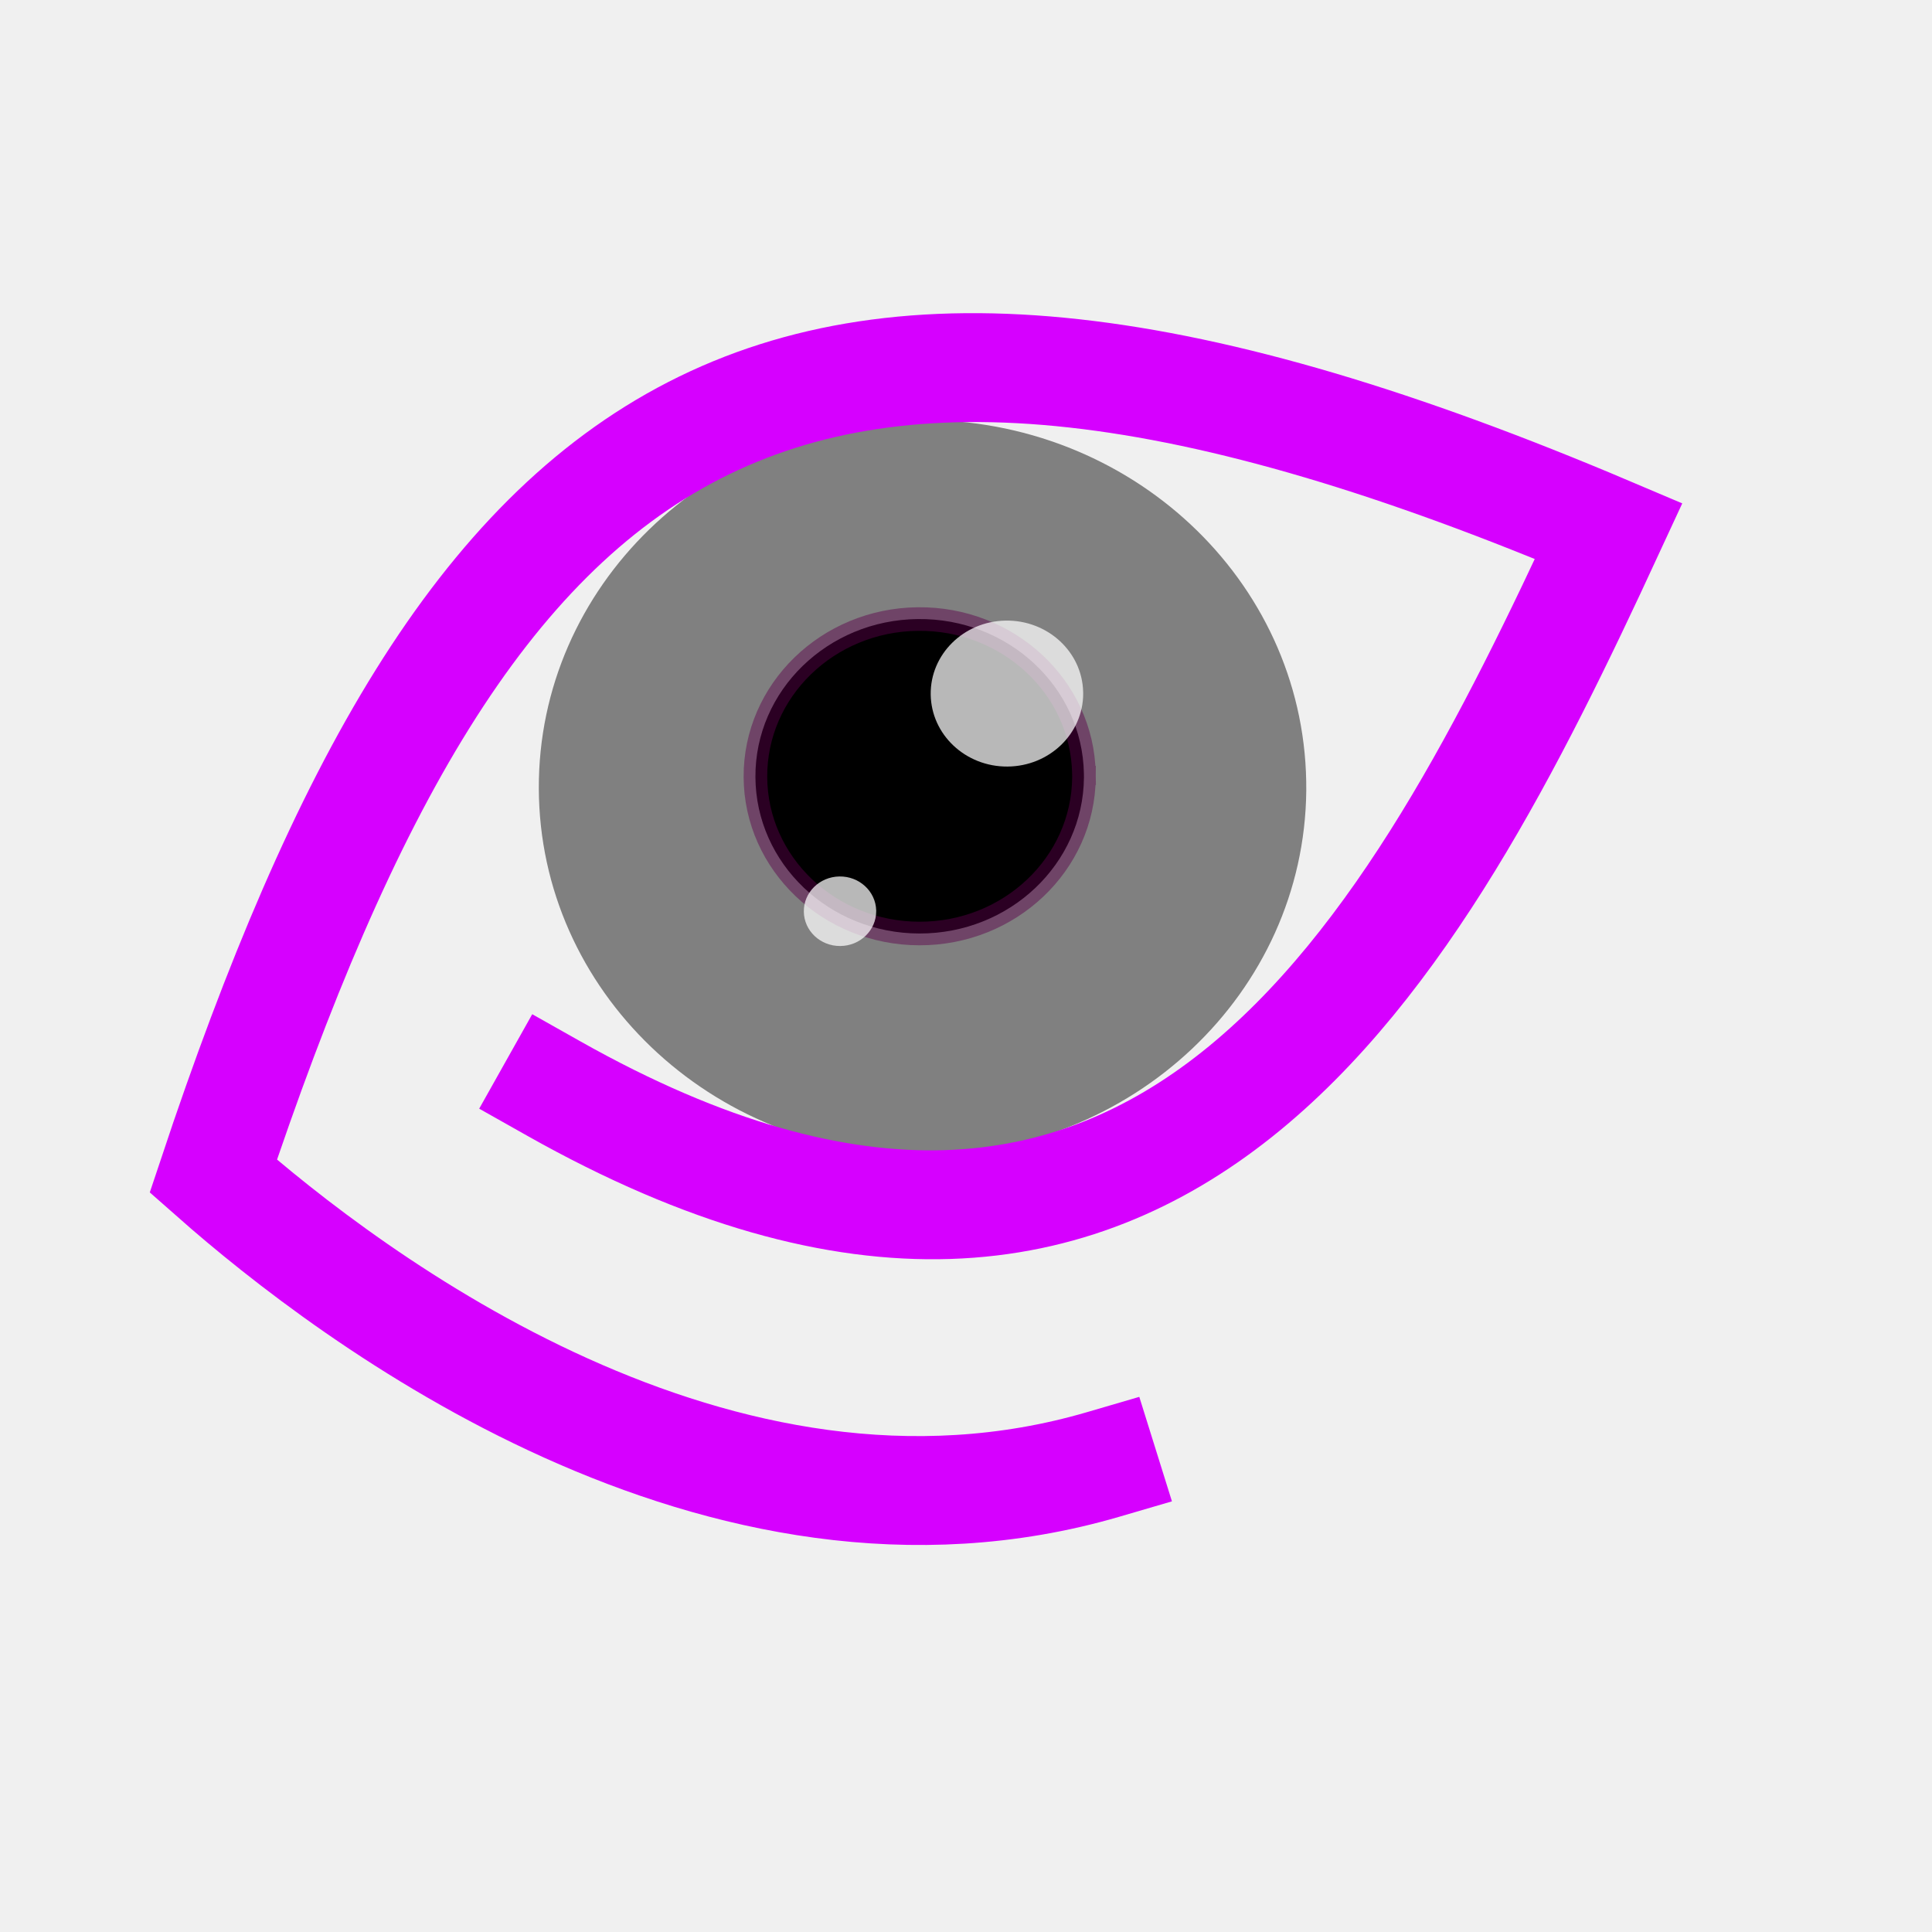
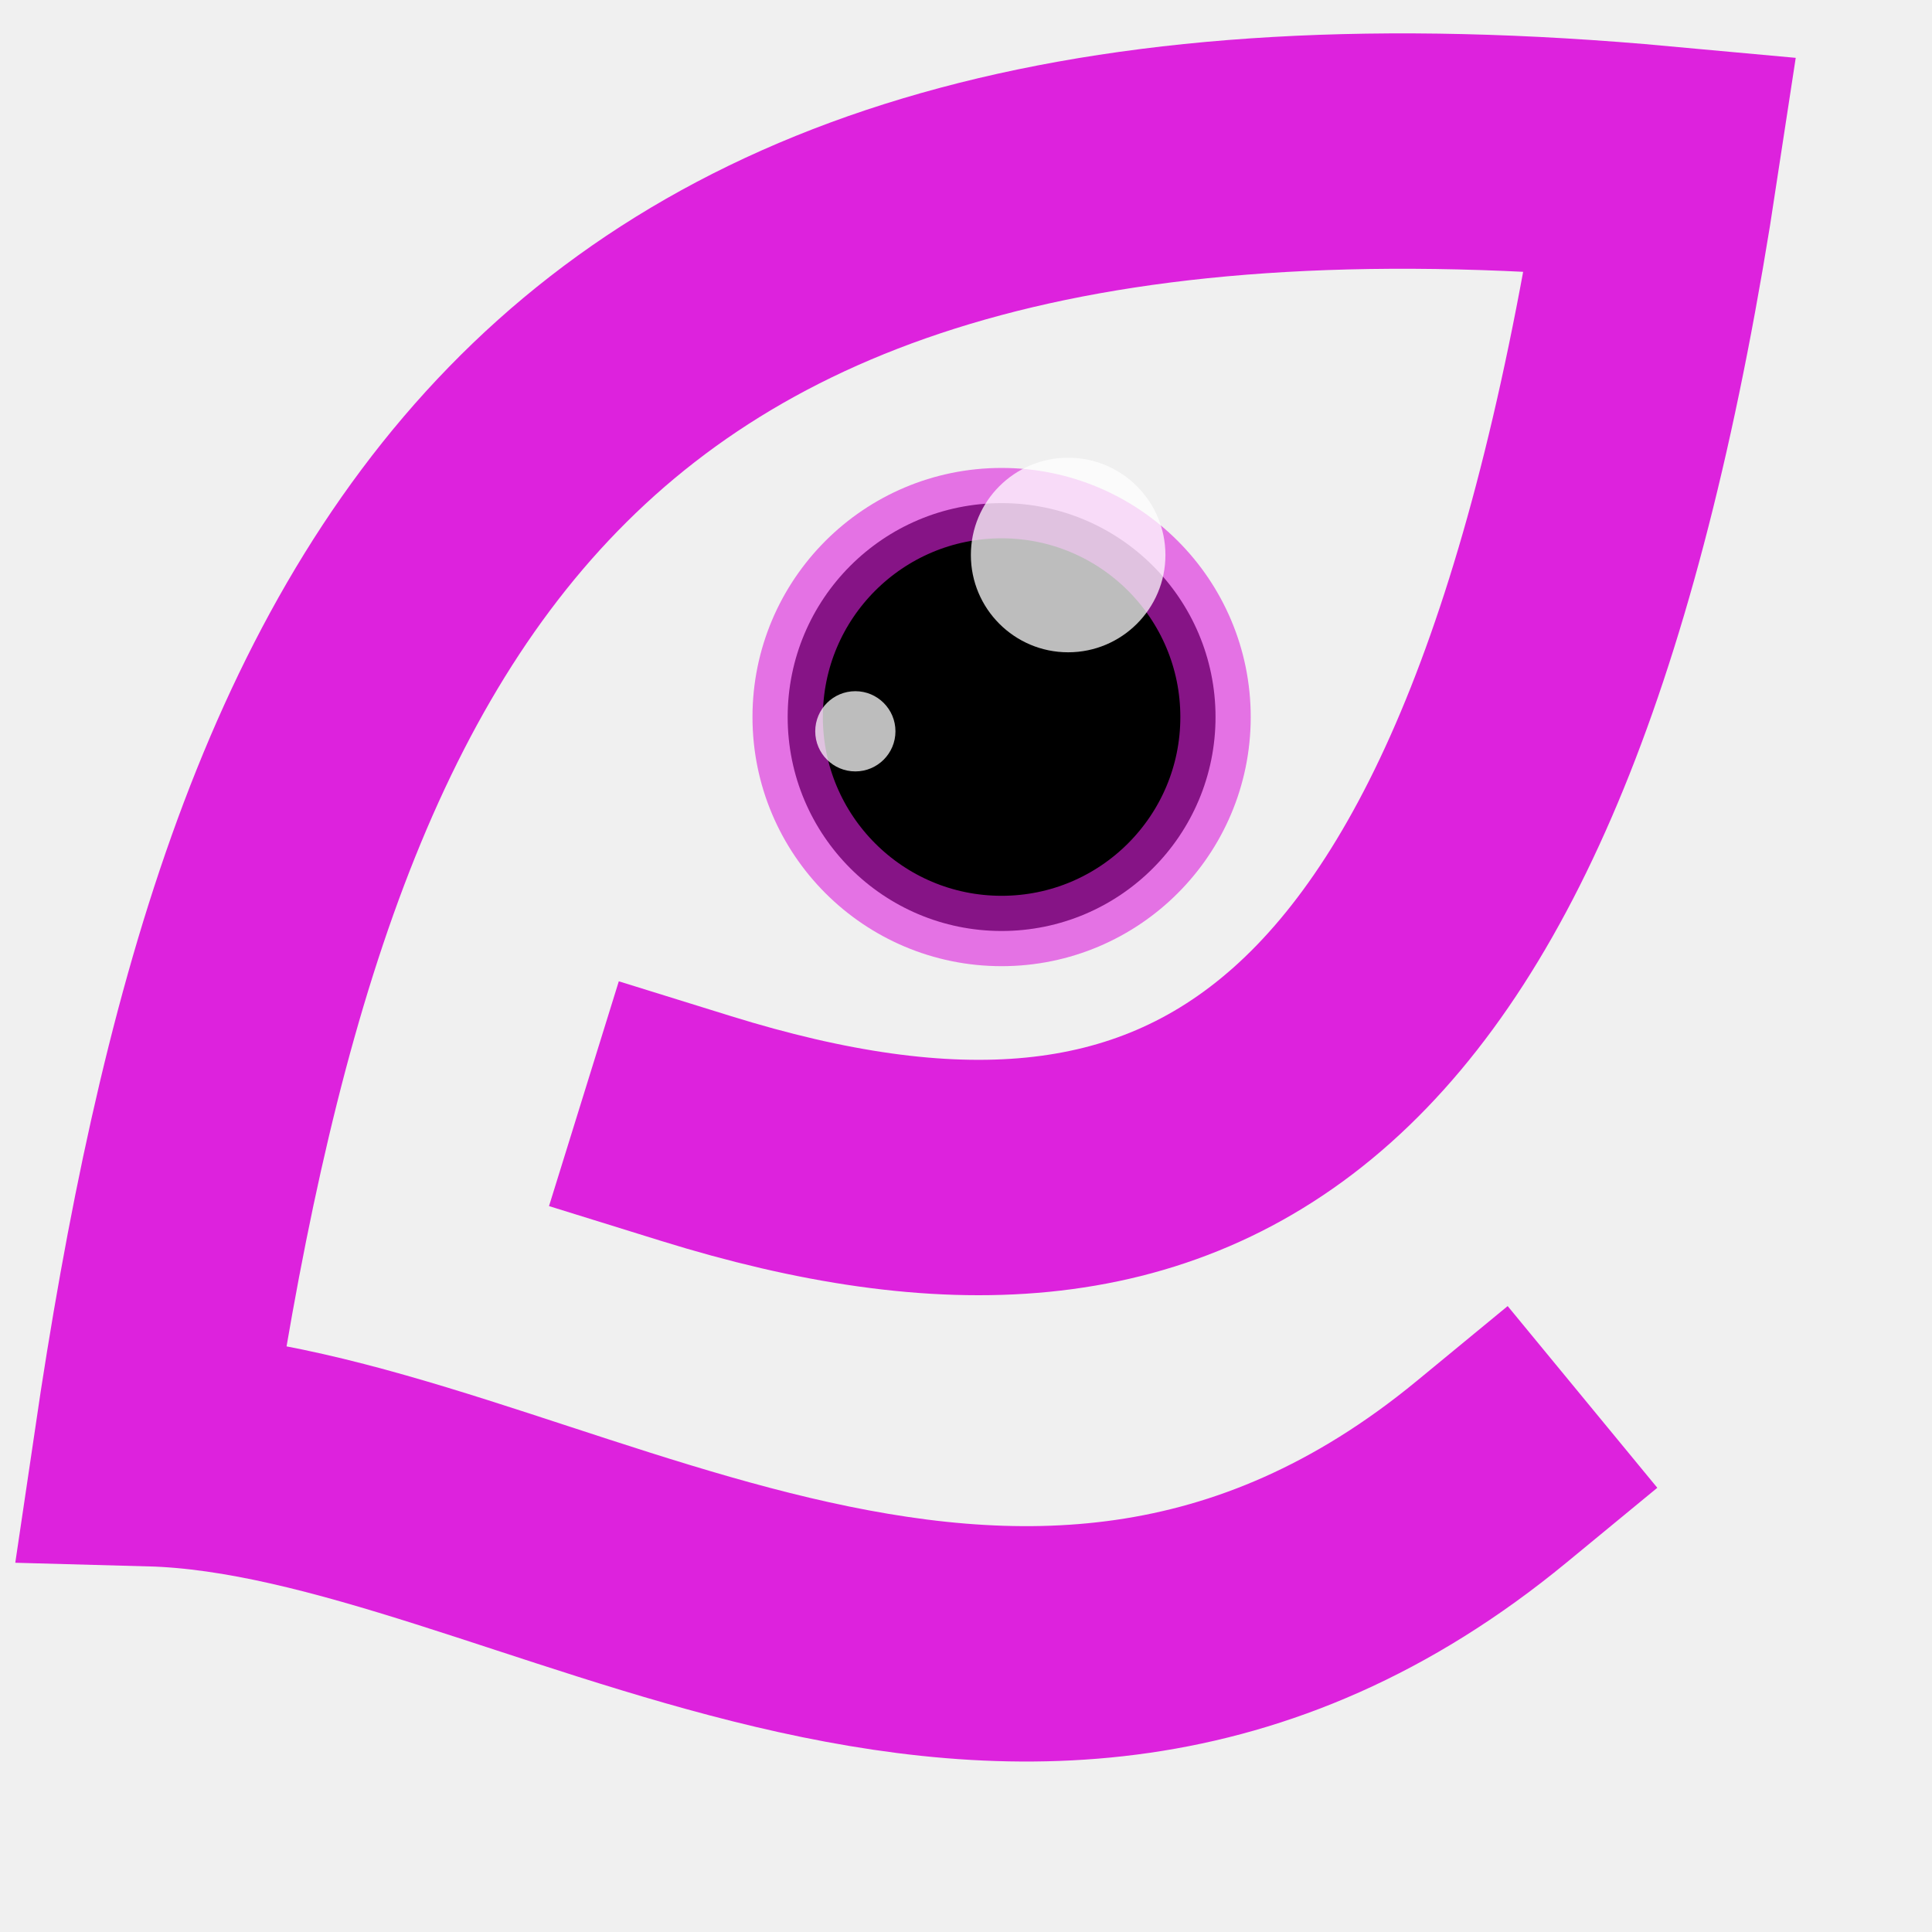
<svg xmlns="http://www.w3.org/2000/svg" width="38.4pt" height="38.4pt">
  <defs />
  <g id="layer1">
-     <path id="shape0" transform="matrix(0.999953 0.00908242 -0.00991128 0.999945 14.3759 11.0372)" fill="#808080" fill-rule="evenodd" stroke="#9800b6" stroke-width="0" stroke-linecap="square" stroke-linejoin="miter" stroke-miterlimit="2.013" d="M20.335 9.482C20.19 4.132 15.561 -0.102 9.971 0.002C4.382 0.106 -0.072 4.51 0.001 9.861C0.073 15.213 4.645 19.505 10.236 19.47C15.826 19.435 20.339 15.087 20.339 9.735" />
-     <path id="shape1" transform="matrix(0.975602 -0.206538 0.224406 0.971346 1.77975 14.4076)" fill="none" stroke="#d600ff" stroke-width="2.906" stroke-linecap="square" stroke-linejoin="miter" stroke-miterlimit="2.013" d="M9.342 16.852C23.03 29.109 32.512 17.937 39.997 8.16C20.478 -5.664 11.308 -1.458 0 17.257C2.844 21.182 10.707 30.462 21.322 29.655" />
-     <path id="shape3" transform="matrix(0.999967 0.00765608 -0.0083548 0.999961 20.0548 16.3717)" fill="#000000" fill-rule="evenodd" stroke="#5c004b" stroke-opacity="0.467" stroke-width="0.625" stroke-linecap="square" stroke-linejoin="miter" stroke-miterlimit="2.013" d="M8.704 4.059C8.642 1.769 6.661 -0.044 4.268 0.001C1.876 0.045 -0.031 1.931 0 4.221C0.031 6.512 1.988 8.349 4.381 8.334C6.774 8.319 8.706 6.458 8.706 4.167" />
-     <path id="shape2" transform="translate(24.6646, 16.4465)" fill="#ffffff" fill-opacity="0.722" fill-rule="evenodd" stroke="#9800b6" stroke-width="0" stroke-linecap="square" stroke-linejoin="miter" stroke-miterlimit="2" d="M4.04 1.884C4.012 0.821 3.092 -0.02 1.981 0C0.871 0.021 -0.014 0.896 0 1.959C0.015 3.023 0.923 3.875 2.034 3.868C3.144 3.861 4.041 2.998 4.041 1.934" />
-     <path id="shape21" transform="translate(21.3021, 23.2273)" fill="#ffffff" fill-opacity="0.722" fill-rule="evenodd" stroke="#9800b6" stroke-width="0" stroke-linecap="square" stroke-linejoin="miter" stroke-miterlimit="2" d="M1.918 0.898C1.904 0.391 1.467 -0.01 0.94 0C0.413 0.01 -0.007 0.427 8.25448e-05 0.934C0.007 1.44 0.438 1.847 0.965 1.843C1.492 1.84 1.918 1.428 1.918 0.922" />
+     <path id="shape0" transform="translate(4.00394, 4.00394)" fill="none" stroke="#dd22dd" stroke-width="6.238" stroke-linecap="square" stroke-linejoin="miter" stroke-miterlimit="2.013" d="M14.449 25.905C27.671 30.01 36.237 25.122 40.004 0.332C10.354 -2.393 3.324 11.872 0 34.388C9.979 34.658 22.802 45.477 35.526 34.999" />
+     <circle id="shape1" transform="translate(20.8741, 13.3334)" r="4.252pt" cx="4.252pt" cy="4.252pt" fill="#000000" fill-rule="evenodd" stroke="#dd22dd" stroke-opacity="0.608" stroke-width="1.865" stroke-linecap="square" stroke-linejoin="miter" stroke-miterlimit="2.013" />
+     <path id="shape2" transform="translate(25.729, 12.1304)" fill="#ffffff" fill-opacity="0.741" fill-rule="evenodd" stroke="#dd22dd" stroke-opacity="0.608" stroke-width="0" stroke-linecap="square" stroke-linejoin="miter" stroke-miterlimit="2.013" d="M5.156 2.578C5.156 1.154 4.001 8.71755e-17 2.578 0C1.154 -8.71755e-17 1.74351e-16 1.154 0 2.578C-1.74351e-16 4.001 1.154 5.156 2.578 5.156C4.001 5.156 5.156 4.001 5.156 2.578" />
+     <path id="shape3" transform="translate(21.6045, 18.3172)" fill="#ffffff" fill-opacity="0.741" fill-rule="evenodd" stroke="#dd22dd" stroke-opacity="0.608" stroke-width="0" stroke-linecap="square" stroke-linejoin="miter" stroke-miterlimit="2" d="M2.126 1.063C2.126 0.476 1.65 3.5948e-17 1.063 0C0.476 -3.5948e-17 7.1896e-17 0.476 0 1.063C-7.1896e-17 1.65 0.476 2.126 1.063 2.126C1.65 2.126 2.126 1.65 2.126 1.063" />
  </g>
</svg>
